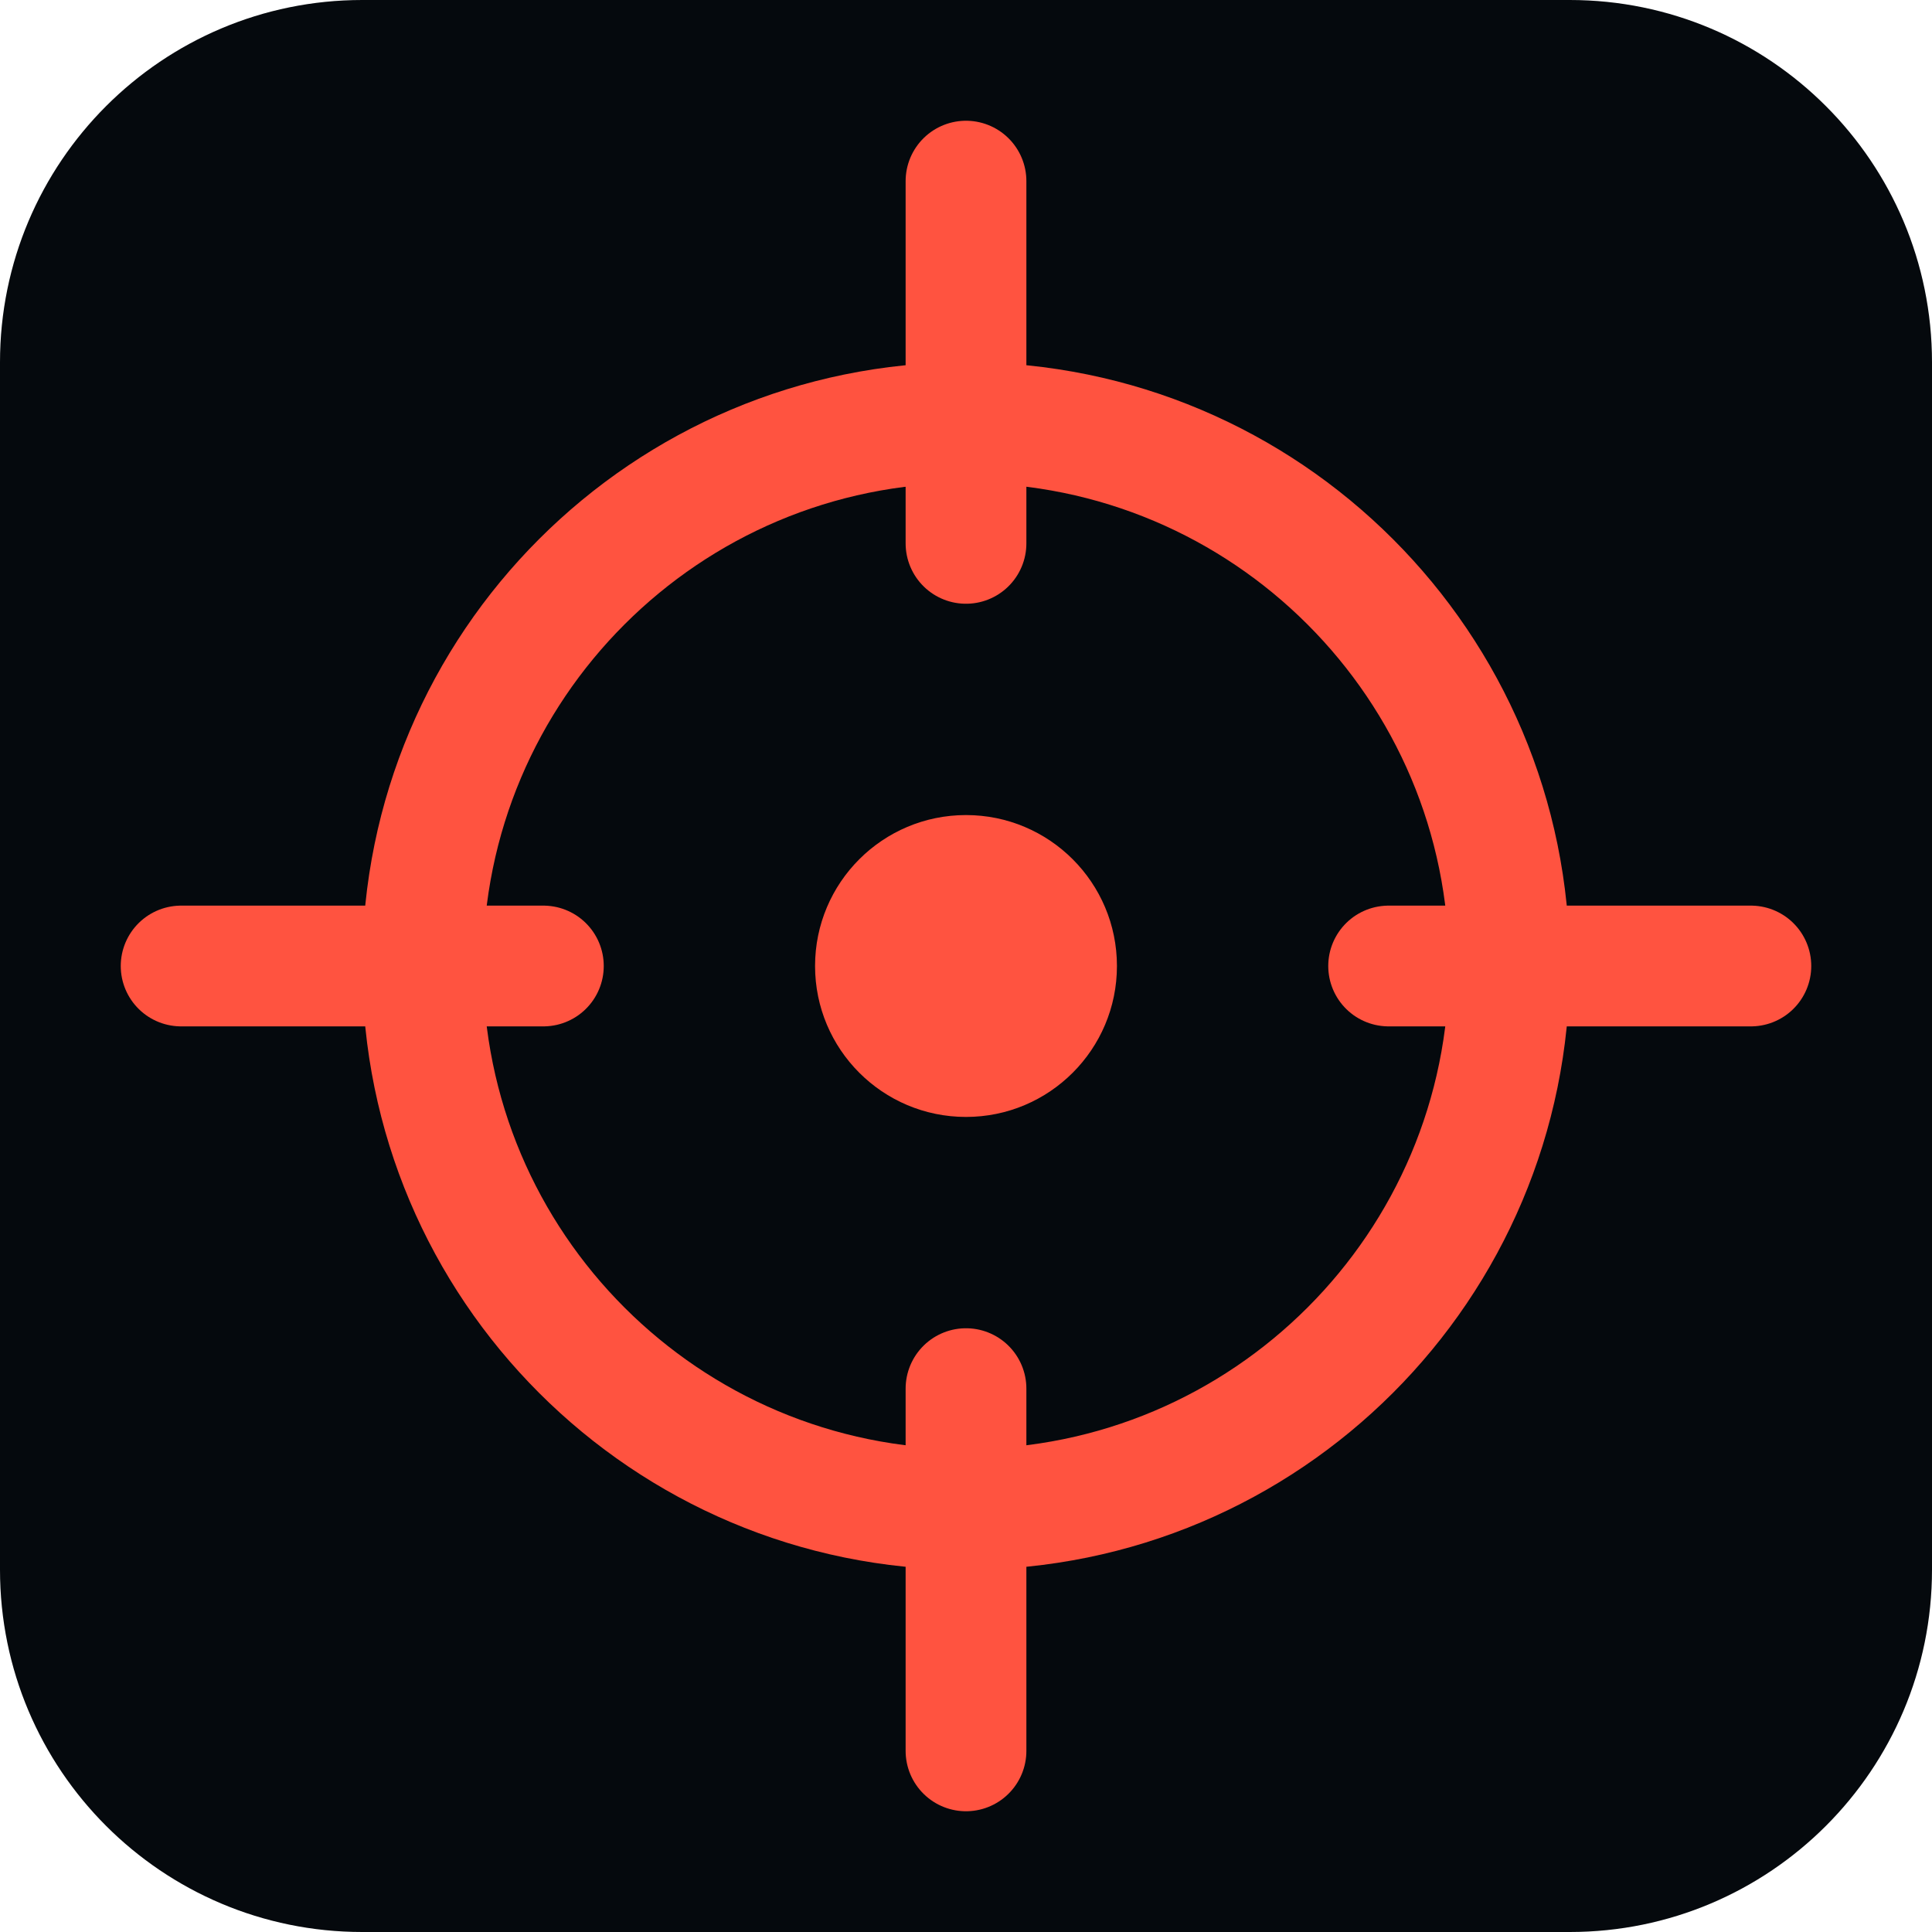
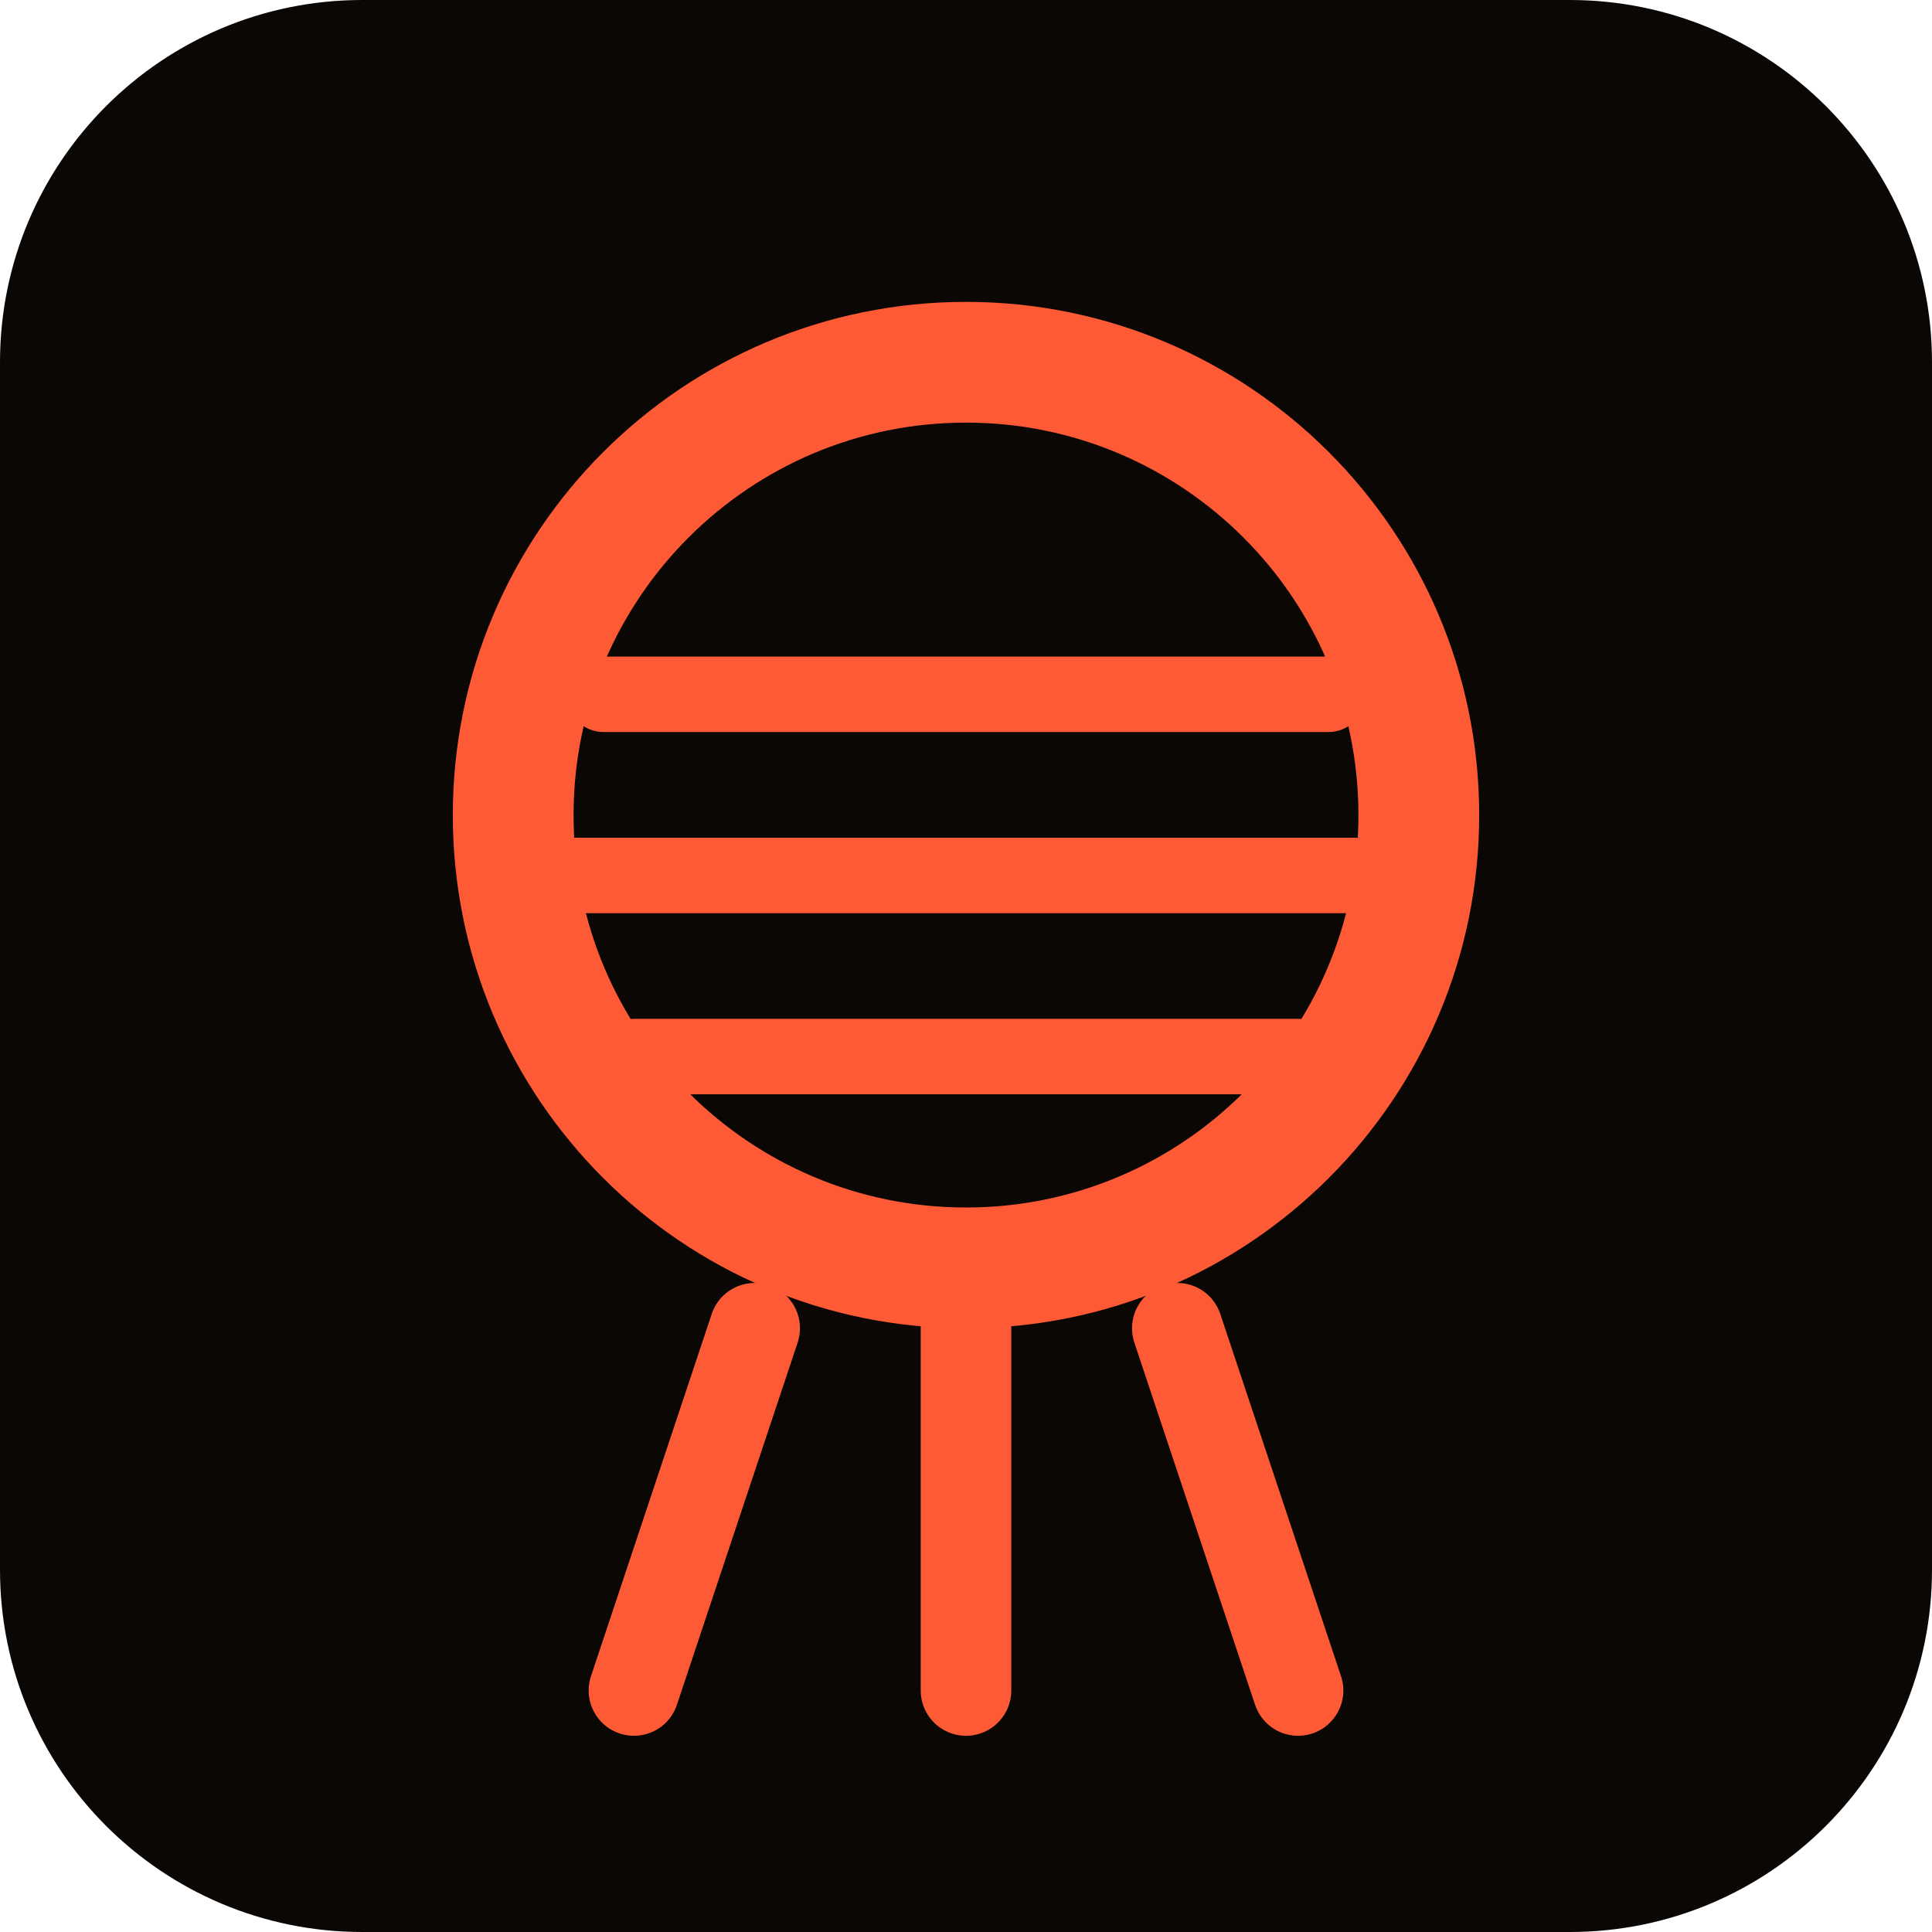
<svg xmlns="http://www.w3.org/2000/svg" viewBox="0 0 64 64">
-   <rect width="64" height="64" rx="12" fill="#05090d" />
-   <circle cx="32" cy="32" r="18" fill="none" stroke="#ff5340" stroke-width="4" />
-   <circle cx="32" cy="32" r="5" fill="#ff5340" />
-   <path d="M32 6v12M32 46v12M6 32h12M46 32h12" stroke="#ff5340" stroke-width="4" stroke-linecap="round" />
+   <rect width="64" height="64" rx="12" fill="#0a0705" />
+   <circle cx="32" cy="27" r="15" fill="none" stroke="#ff5a36" stroke-width="4" />
+   <path d="M20 23h24M19 29h26M21 35h22" stroke="#ff5a36" stroke-width="2.5" stroke-linecap="round" />
+   <path d="M25 44l-4 12M39 44l4 12M32 44v12" stroke="#ff5a36" stroke-width="3" stroke-linecap="round" />
</svg>
